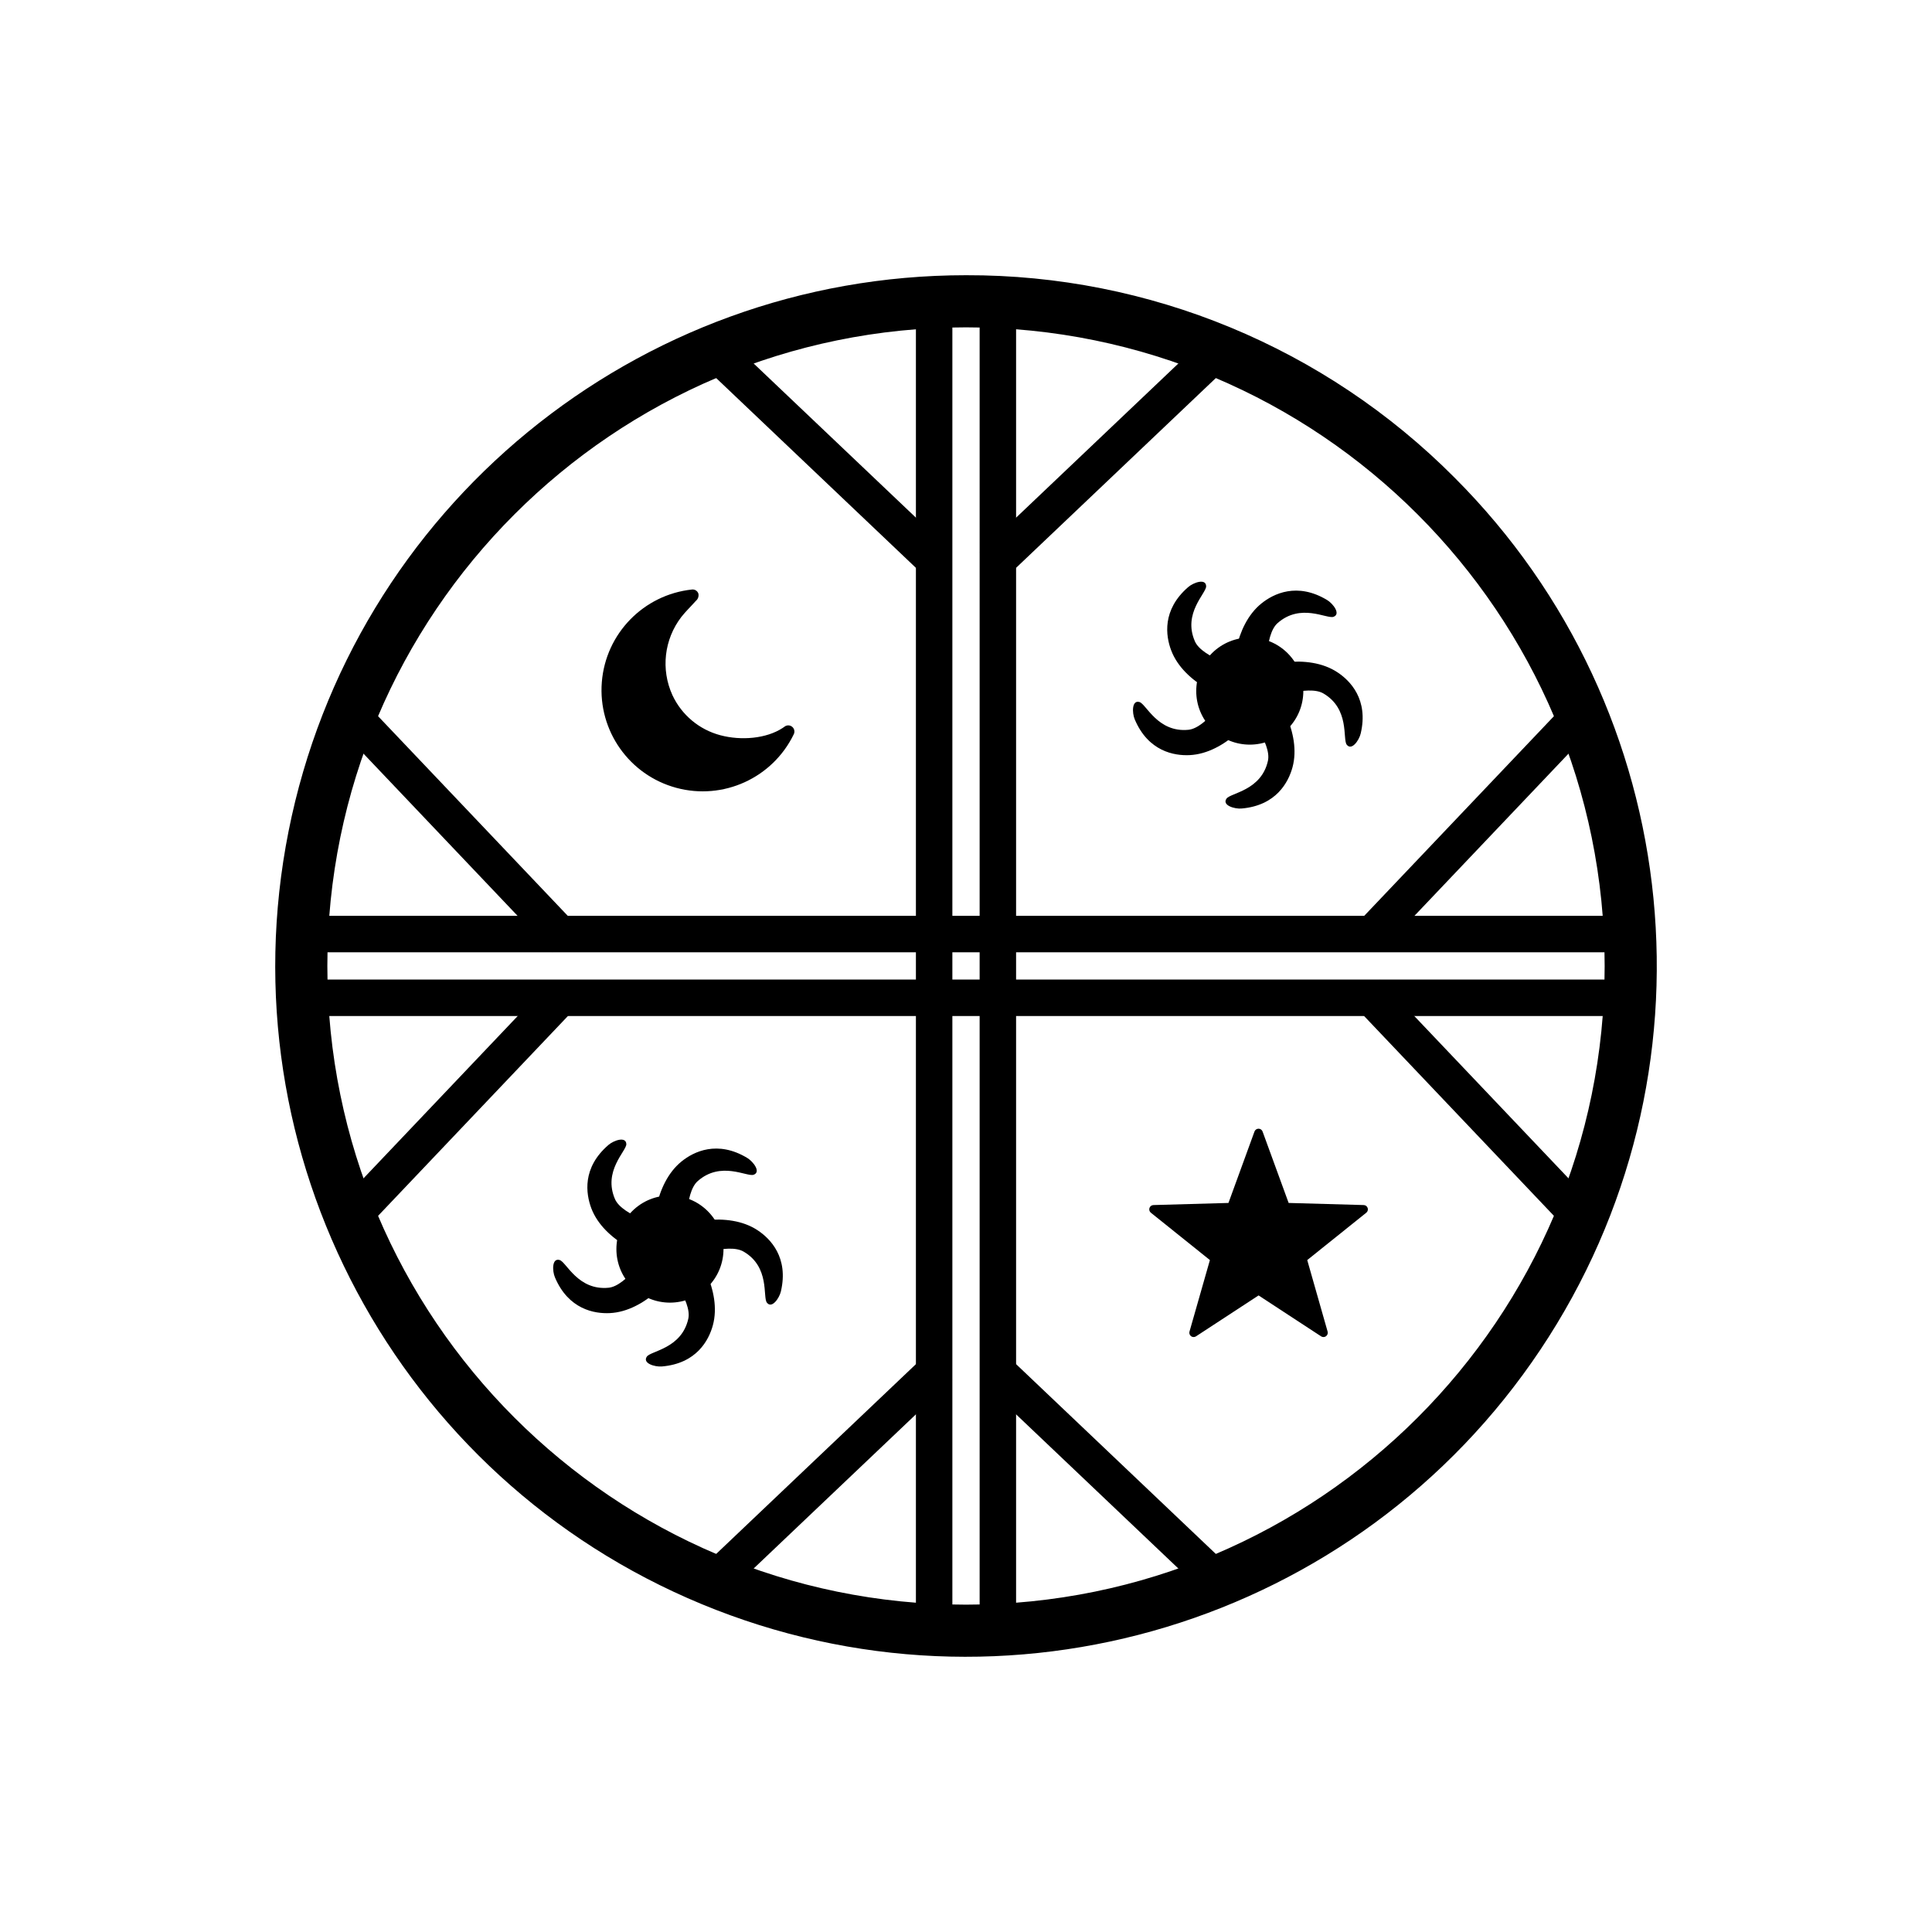
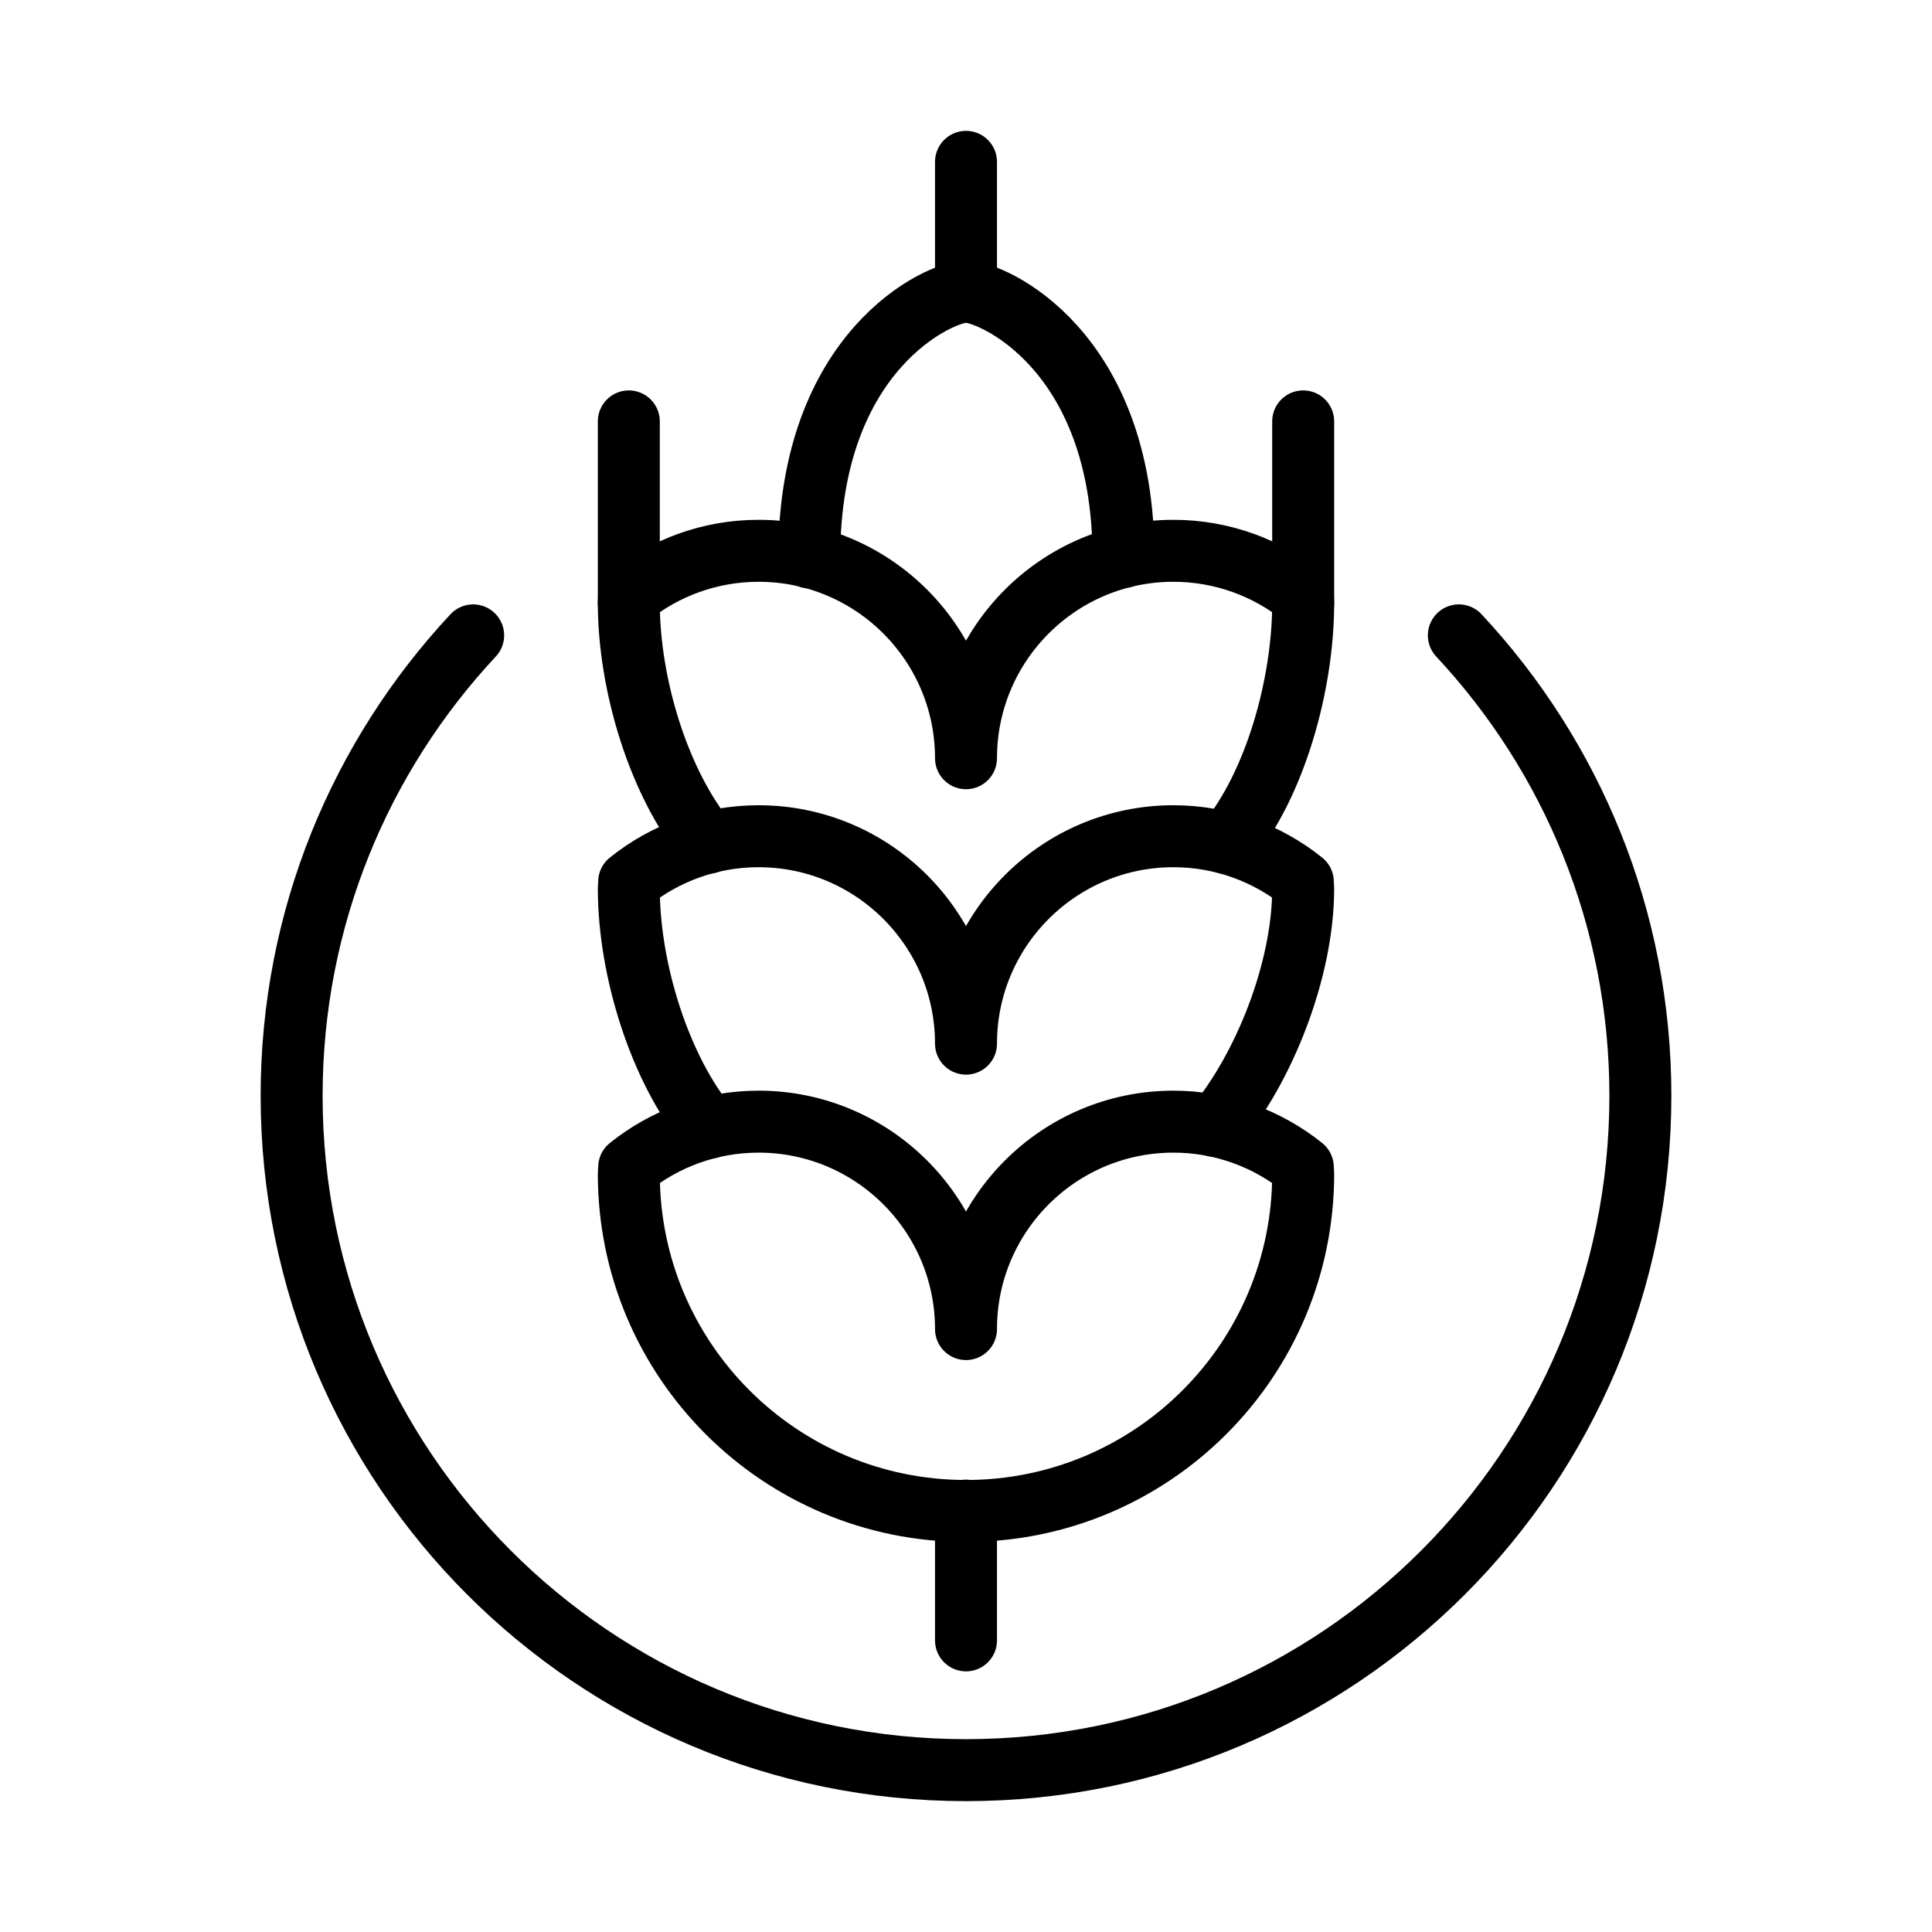
- <svg xmlns="http://www.w3.org/2000/svg" viewBox="0 0 530 530">
-   <g id="kultrun">
-     <path d="M257.26,444.49c-2.2,0-6-1.92-6-4.29V89.8c0-2.37,3.78-4.29,6-4.29a4.14,4.14,0,0,1,4,4.29V440.2A4.14,4.14,0,0,1,257.26,444.49Z" />
-     <path d="M272.74,444.49a4.14,4.14,0,0,1-4-4.29V89.8a4.14,4.14,0,0,1,4-4.29c2.2,0,6,1.92,6,4.29V440.2C278.72,442.57,274.94,444.49,272.74,444.49Z" />
-     <path d="M440.2,261.24H89.8a4.14,4.14,0,0,1-4.29-4c0-2.2,1.92-6,4.29-6H440.2c2.37,0,4.29,3.78,4.29,6A4.14,4.14,0,0,1,440.2,261.24Z" />
-     <path d="M440.2,278.72H89.8c-2.37,0-4.29-3.78-4.29-6a4.14,4.14,0,0,1,4.29-4H440.2a4.14,4.14,0,0,1,4.29,4C444.49,274.94,442.57,278.72,440.2,278.72Z" />
-     <polygon points="379 260.73 371.78 253.83 426.54 196.2 433.75 203.1 379 260.73" />
-     <polygon points="426.54 333.81 371.32 275.68 378.53 268.78 433.75 326.9 426.54 333.81" />
-     <path d="M265,89.8A175.2,175.2,0,1,1,89.8,265,175.2,175.2,0,0,1,265,89.8m0-14.3A189.49,189.49,0,1,0,399,131,188.28,188.28,0,0,0,265,75.5Z" />
-     <path d="M346.37,310.44,353.51,330l20.6.58a1.18,1.18,0,0,1,.71,2.09l-16.21,13,5.59,19.62a1.18,1.18,0,0,1-1.78,1.31l-17.16-11.23-17.17,11.23a1.18,1.18,0,0,1-1.78-1.31l5.6-19.62-16.21-13a1.18,1.18,0,0,1,.71-2.09L337,330l7.14-19.59A1.18,1.18,0,0,1,346.37,310.44Z" />
-     <path d="M217.34,199.4a1.68,1.68,0,0,0-2.08-.09l-.54.38c-4.47,2.94-11.38,3.54-17.13,2a20.21,20.21,0,0,1-13.13-11,20.93,20.93,0,0,1,2.45-21.44c1.34-1.68,2.06-2.28,4-4.43a2,2,0,0,0,.67-2,1.66,1.66,0,0,0-1.75-1.1,27.76,27.76,0,1,0,27.94,39.67A1.69,1.69,0,0,0,217.34,199.4Z" />
-     <path d="M194.17,332.27a14.69,14.69,0,1,1-20.77,0A14.68,14.68,0,0,1,194.17,332.27Z" />
-     <path d="M183.4,346.05c-5.68-.59-17.71-5.47-21.18-14.57-1.5-4-2.57-11.12,4.68-17.38,1.45-1.26,4.86-2.46,4.92-.22,0,1.92-6.48,7.39-3.09,15.12,2,4.44,12.71,7.63,16.79,8.05C187.43,337.25,183.52,346.06,183.4,346.05Z" />
-     <path d="M187.71,344.59c-2.31,5.21-10.68,15.15-20.4,15.63-4.22.21-11.37-1-15.08-9.82-.75-1.77-.84-5.38,1.3-4.74,1.85.55,5,8.44,13.44,7.6,4.82-.48,11.17-9.73,12.84-13.48C180.59,338,187.76,344.47,187.71,344.59Z" />
-     <path d="M187,339.31c4.24,3.82,11.11,14.84,8.56,24.24-1.1,4.08-4.46,10.51-14,11.31-1.92.16-5.38-.87-4.11-2.71,1.09-1.58,9.58-2.18,11.38-10.43,1-4.74-5.8-13.63-8.85-16.37C178.52,344.06,186.87,339.23,187,339.31Z" />
-     <path d="M182.09,338.12c4.94-2.86,17.55-6,25.69-.66,3.54,2.32,8.62,7.49,6.44,16.81-.44,1.87-2.49,4.85-3.85,3.07-1.17-1.53.89-9.79-6.4-14-4.19-2.44-14.76,1.31-18.31,3.36C184,347.61,182,338.18,182.09,338.12Z" />
-     <path d="M179.68,343.23c-1.19-5.58-.27-18.53,7.32-24.64,3.29-2.65,9.78-5.88,18-.93,1.64,1,3.84,3.87,1.73,4.61-1.81.64-9-3.87-15.34,1.75-3.62,3.23-3.32,14.44-2.46,18.45C189.3,344.35,179.71,343.35,179.68,343.23Z" />
-     <polygon points="151 269.27 158.22 276.17 103.46 333.81 96.25 326.9 151 269.27" />
-     <polygon points="103.46 196.2 158.68 254.32 151.47 261.22 96.25 203.1 103.46 196.2" />
-     <polygon points="269.27 379 276.17 371.78 333.8 426.54 326.9 433.75 269.27 379" />
-     <polygon points="196.2 426.54 254.32 371.32 261.22 378.53 203.1 433.75 196.2 426.54" />
-     <polygon points="260.73 151 253.83 158.22 196.2 103.46 203.1 96.25 260.73 151" />
-     <polygon points="333.8 103.46 275.68 158.68 268.78 151.47 326.9 96.25 333.8 103.46" />
-     <path d="M353.24,179.2a14.69,14.69,0,1,1-20.78,0A14.71,14.71,0,0,1,353.24,179.2Z" />
-     <path d="M342.46,193c-5.68-.59-17.71-5.48-21.17-14.58-1.5-3.94-2.57-11.12,4.67-17.37,1.45-1.26,4.87-2.46,4.92-.23.05,1.93-6.48,7.4-3.08,15.13,1.95,4.44,12.71,7.62,16.78,8.05C346.5,184.19,342.58,193,342.46,193Z" />
-     <path d="M346.78,191.52c-2.32,5.22-10.68,15.15-20.41,15.63-4.22.21-11.37-1-15.08-9.81-.75-1.77-.83-5.39,1.31-4.75,1.84.55,5,8.45,13.43,7.61,4.83-.49,11.18-9.73,12.84-13.48C339.65,185,346.83,191.41,346.78,191.52Z" />
-     <path d="M346,186.25c4.25,3.81,11.11,14.84,8.57,24.23-1.11,4.08-4.46,10.51-14,11.32-1.91.16-5.38-.88-4.11-2.71,1.09-1.59,9.59-2.18,11.38-10.43,1-4.74-5.8-13.64-8.85-16.38C337.58,191,345.93,186.17,346,186.25Z" />
-     <path d="M341.16,185.05c4.93-2.85,17.54-6,25.69-.65,3.54,2.31,8.62,7.49,6.43,16.81-.43,1.87-2.49,4.84-3.84,3.07-1.17-1.53.89-9.79-6.4-14.05-4.19-2.45-14.76,1.3-18.31,3.35C343.06,194.55,341.05,185.12,341.16,185.05Z" />
-     <path d="M338.74,190.17c-1.19-5.59-.26-18.54,7.32-24.64,3.29-2.65,9.78-5.88,18-.93,1.65,1,3.84,3.87,1.74,4.61-1.82.64-9-3.87-15.34,1.74-3.62,3.23-3.32,14.45-2.47,18.45C348.36,191.28,338.77,190.29,338.74,190.17Z" />
+ <svg xmlns="http://www.w3.org/2000/svg" version="1.1" id="Layer_1" x="0px" y="0px" viewBox="0 0 530 530" style="enable-background:new 0 0 530 530;" xml:space="preserve">
+   <style type="text/css">
+ 	.st0{fill:none;stroke:#000000;stroke-width:17;stroke-linecap:round;stroke-linejoin:round;stroke-miterlimit:10;}
+ </style>
+   <g id="wheat_beer_x2F_malt">
+     <g>
+       <path class="st0" d="M357.4,320.2c-9.7-7.8-22.1-12.5-35.5-12.5c-31.4,0-56.9,25.5-56.9,56.9c0-31.4-25.5-56.9-56.9-56.9    c-13.4,0-25.8,4.7-35.5,12.5c0,0.6-0.1,1.2-0.1,1.8c0,51.1,41.4,92.5,92.5,92.5s92.5-41.4,92.5-92.5    C357.5,321.3,357.4,320.7,357.4,320.2z" />
+       <path class="st0" d="M336.5,231.3c13.3-16,21-43.5,21-65.9c0-0.6-0.1-1.2-0.1-1.8c-9.7-7.8-22.1-12.5-35.5-12.5    c-31.4,0-56.9,25.5-56.9,56.9c0-31.4-25.5-56.9-56.9-56.9c-13.4,0-25.8,4.7-35.5,12.5c0,0.6-0.1,1.2-0.1,1.8    c0,22.5,8.3,49.7,21.7,65.8" />
+       <path class="st0" d="M333.5,308.9c13.3-16,24-42.8,24-65.2c0-0.6-0.1-1.2-0.1-1.8c-9.7-7.8-22.1-12.5-35.5-12.5    c-31.4,0-56.9,25.5-56.9,56.9c0-31.4-25.5-56.9-56.9-56.9c-13.4,0-25.8,4.7-35.5,12.5c0,0.6-0.1,1.2-0.1,1.8    c0,22.5,8.6,49.7,21.9,65.7" />
+       <path class="st0" d="M308.2,152.8c0-56.9-36.1-72.8-43.2-72.8s-43,16-43,72.9" />
+       <line class="st0" x1="265" y1="44.4" x2="265" y2="80" />
+       <line class="st0" x1="357.5" y1="115.6" x2="357.5" y2="165.4" />
+       <line class="st0" x1="172.5" y1="115.6" x2="172.5" y2="165.4" />
+       <line class="st0" x1="265" y1="414.4" x2="265" y2="450" />
+     </g>
+     <path class="st0" d="M400.2,174.3c30.9,33.1,49.8,77.5,49.8,126.3c0,102.2-82.8,185-185,185s-185-82.8-185-185   c0-48.8,18.9-93.2,49.8-126.3" />
  </g>
</svg>
